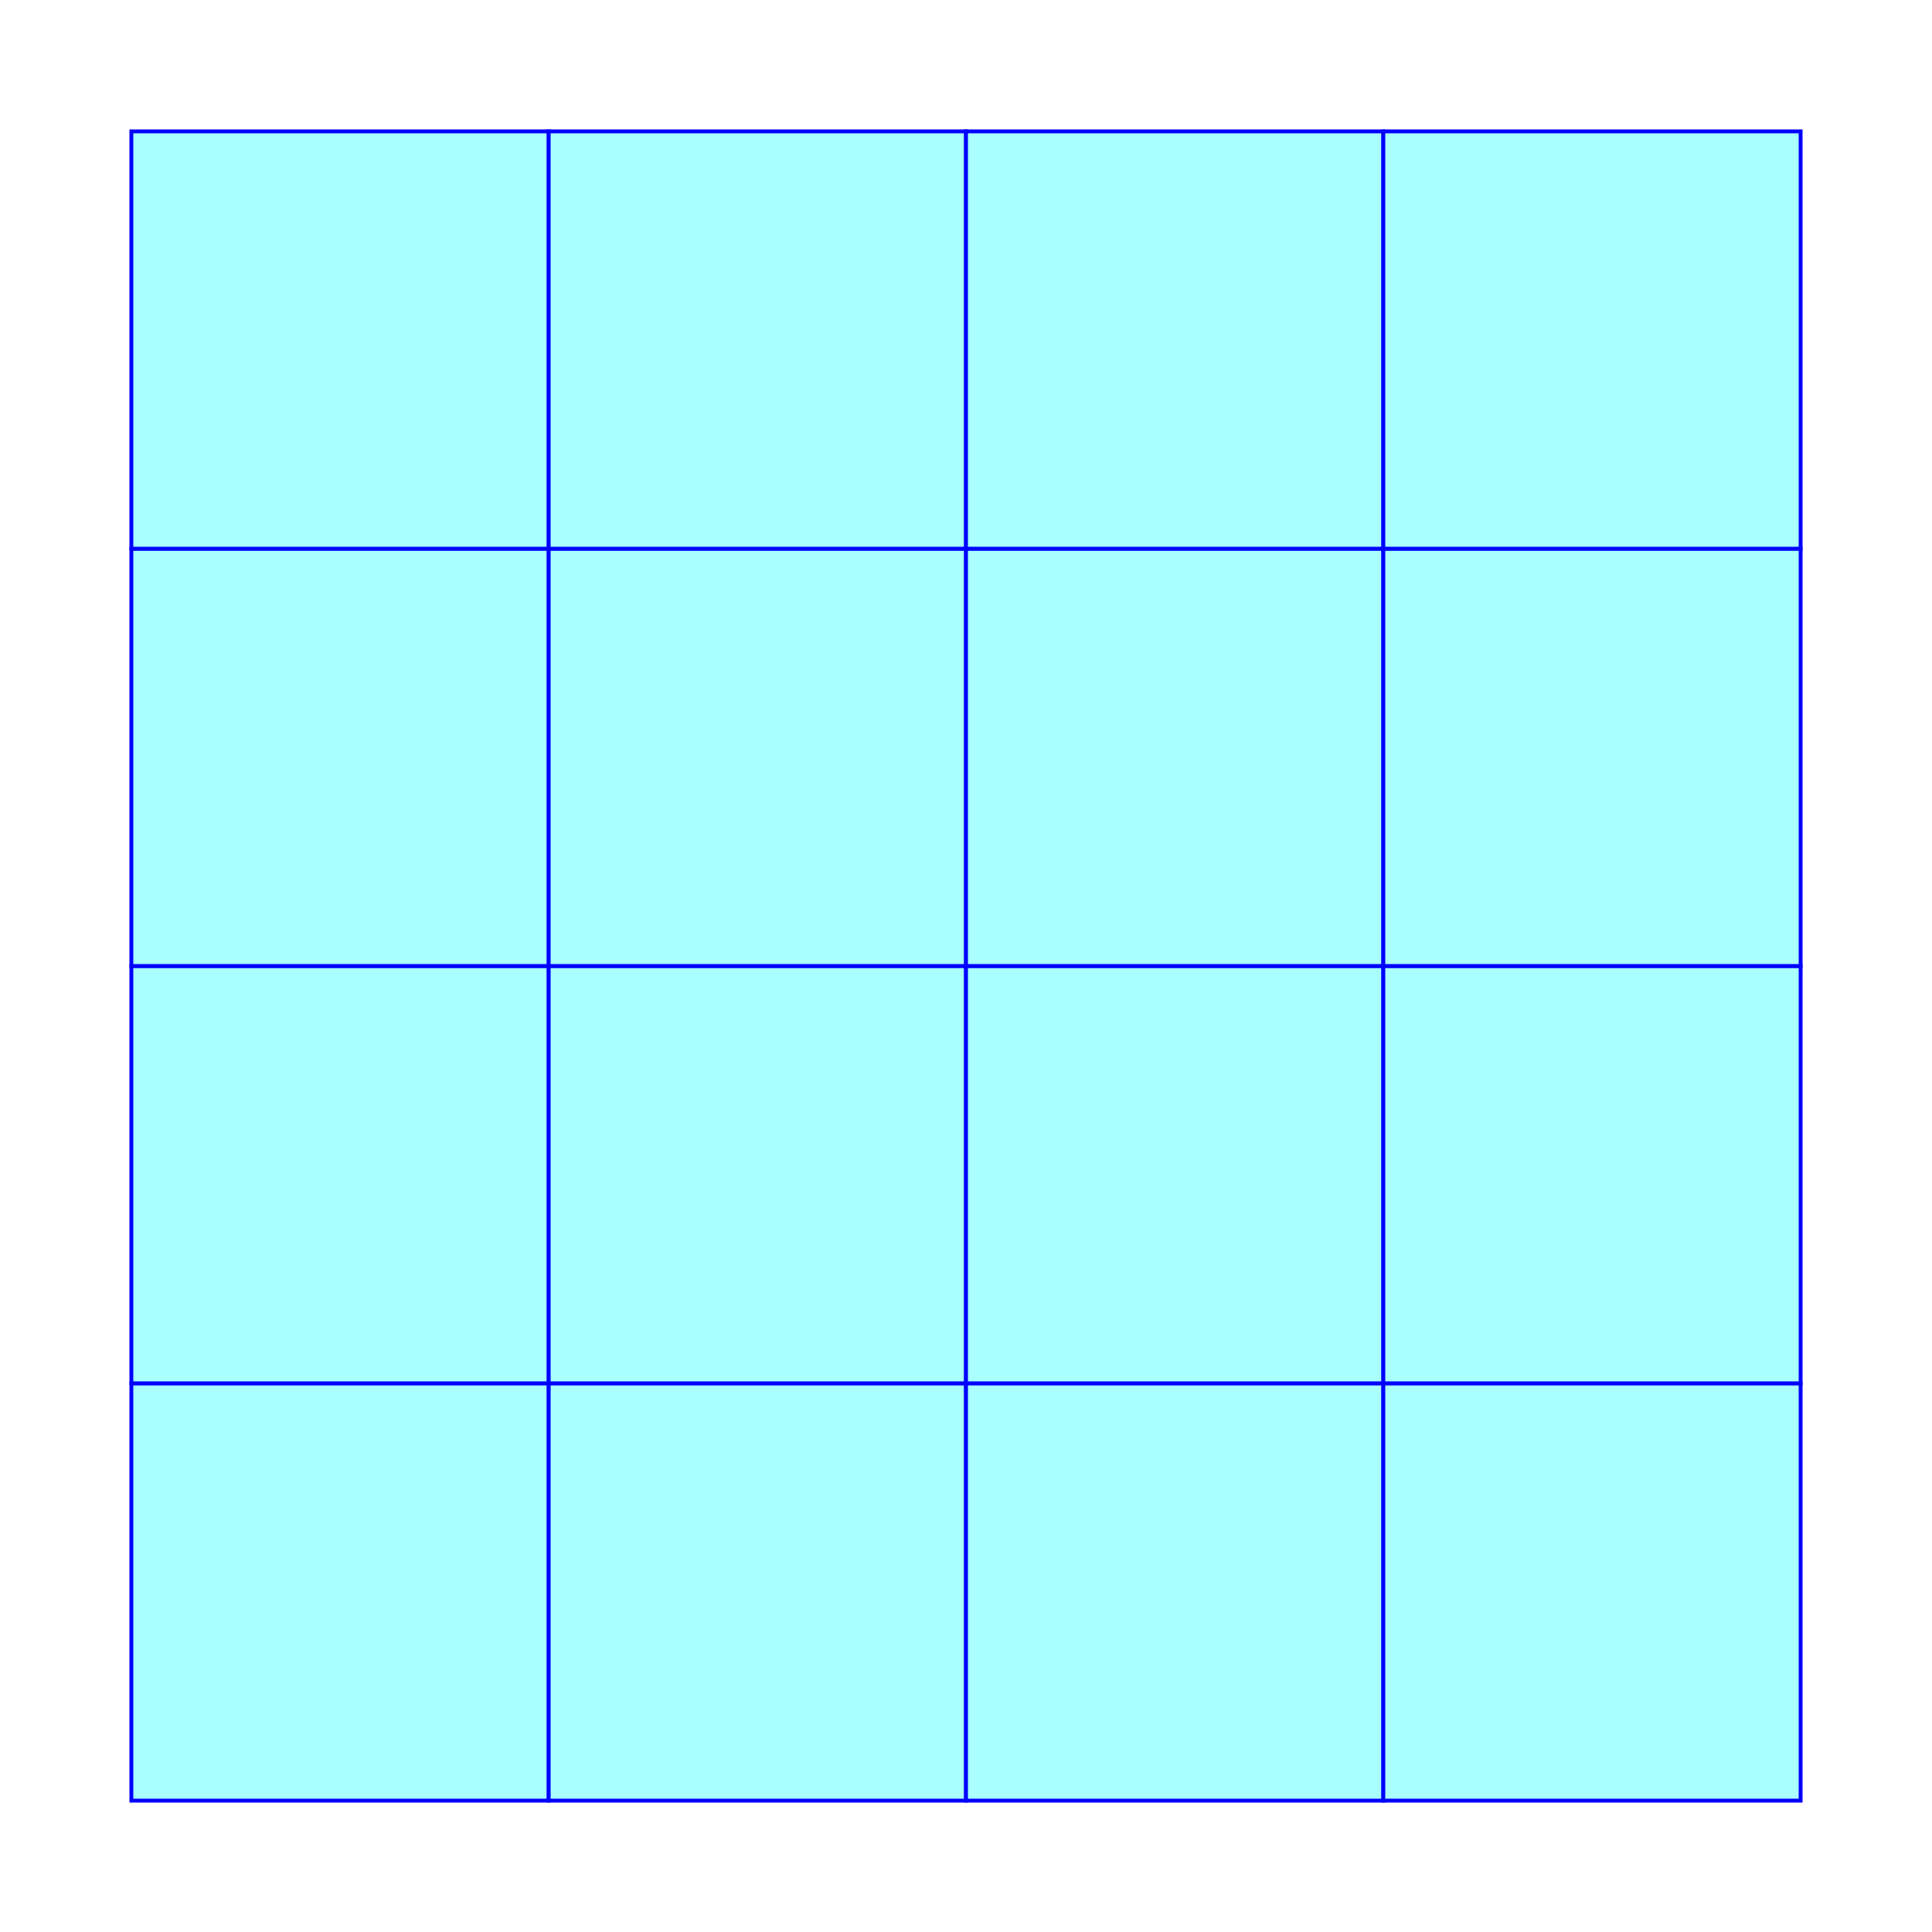
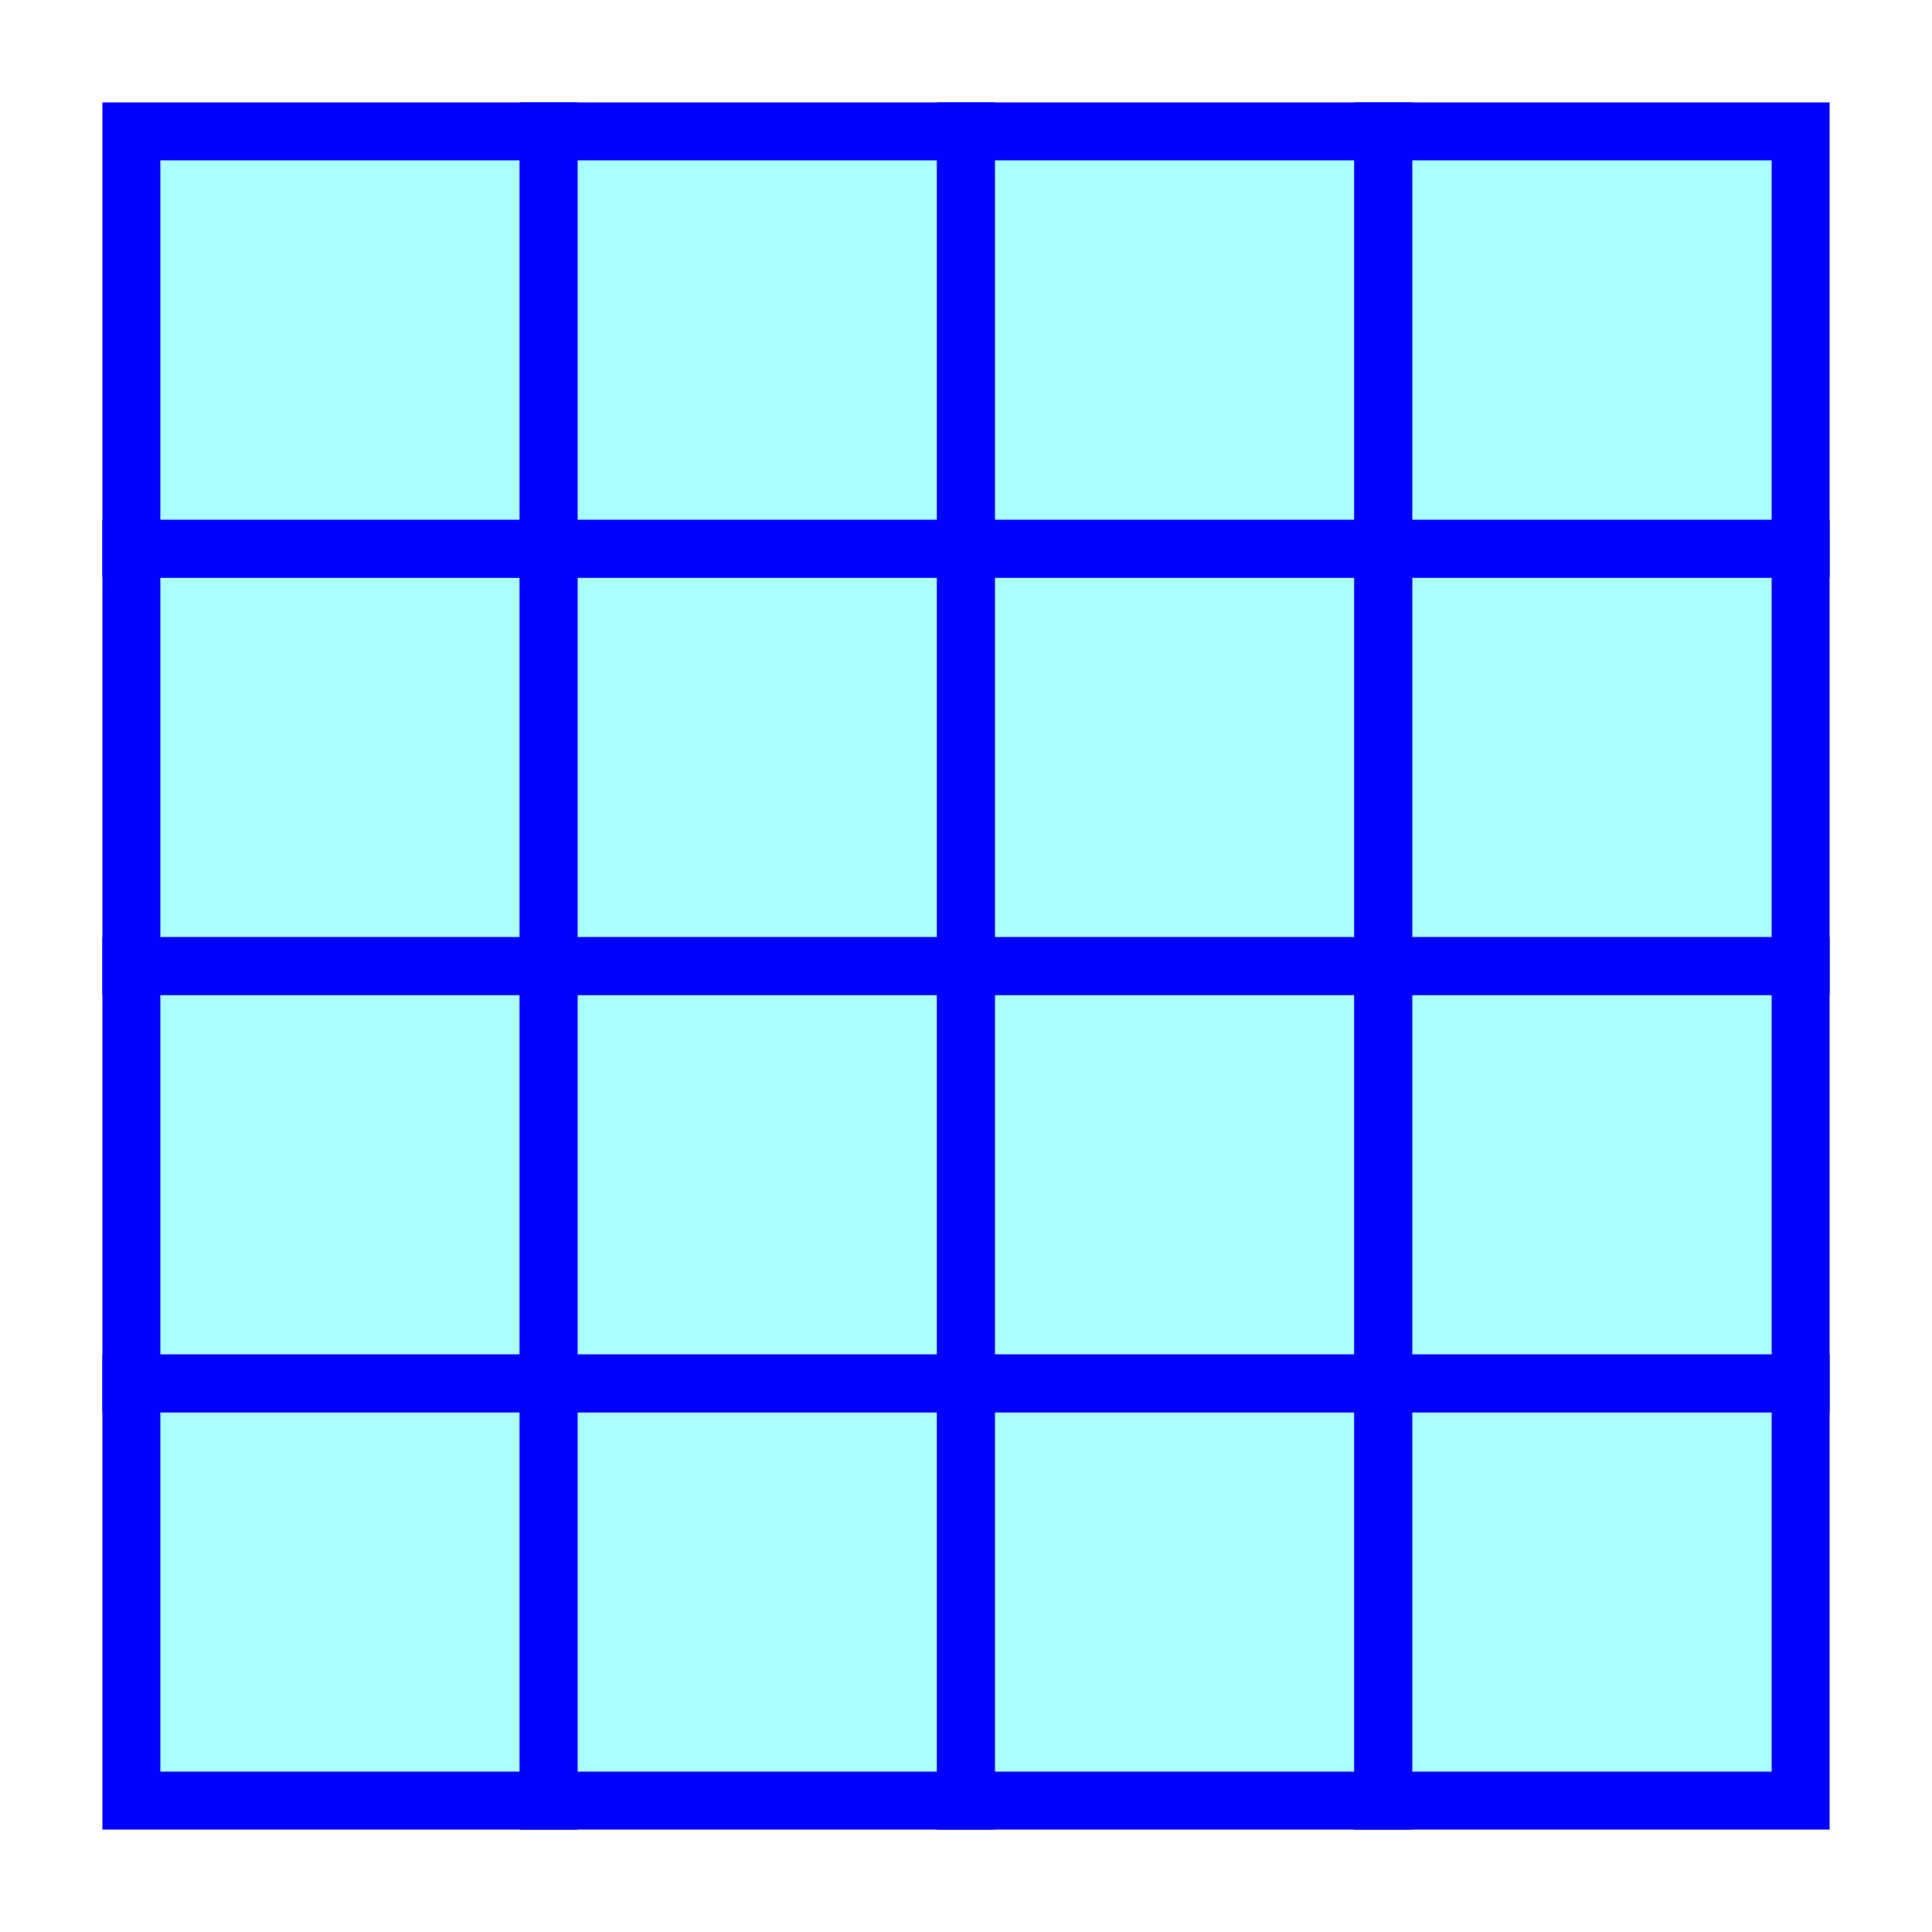
<svg xmlns="http://www.w3.org/2000/svg" width="500" x="0" y="0" height="500" id="/putrela0/mpasol/blazek/inst/qgiscvs07/plugins/grass/modules/v.mkgrid.1">
  <rect width="500" x="0" y="0" height="500" style="stroke:rgb(0,0,0);stroke-width:0;fill:rgb(255,255,255);" />
  <g style="stroke:rgb(0,0,0);stroke-width:0.9;fill:none;">
    <clipPath id="clip1">
      <rect width="500" x="0" y="0" height="500" />
    </clipPath>
    <g style="clip-path:url(#clip1)">
      <polygon points="70 466 34 466 34 358 70 358 106 358 142 358 142 466 106 466 70 466" style="stroke:rgb(0,0,0);stroke-width:0;fill:rgb(170,255,255);" />
-       <polygon points="70 466 34 466 34 358 70 358 106 358 142 358 142 466 106 466 70 466" style="stroke:rgb(0,0,255);stroke-width:1;fill:none;" />
+       <polygon points="70 466 34 466 34 358 70 358 106 358 142 358 142 466 106 466 70 466" style="stroke:rgb(0,0,255);stroke-width:15;fill:none;" />
      <polygon points="178 466 142 466 142 358 178 358 214 358 250 358 250 466 214 466 178 466" style="stroke:rgb(0,0,0);stroke-width:0;fill:rgb(170,255,255);" />
-       <polygon points="178 466 142 466 142 358 178 358 214 358 250 358 250 466 214 466 178 466" style="stroke:rgb(0,0,255);stroke-width:1;fill:none;" />
+       <polygon points="178 466 142 466 142 358 178 358 214 358 250 358 250 466 214 466 178 466" style="stroke:rgb(0,0,255);stroke-width:15;fill:none;" />
      <polygon points="286 466 250 466 250 358 286 358 322 358 358 358 358 466 322 466 286 466" style="stroke:rgb(0,0,0);stroke-width:0;fill:rgb(170,255,255);" />
-       <polygon points="286 466 250 466 250 358 286 358 322 358 358 358 358 466 322 466 286 466" style="stroke:rgb(0,0,255);stroke-width:1;fill:none;" />
+       <polygon points="286 466 250 466 250 358 286 358 322 358 358 358 358 466 322 466 286 466" style="stroke:rgb(0,0,255);stroke-width:15;fill:none;" />
      <polygon points="394 466 358 466 358 358 394 358 430 358 466 358 466 466 430 466 394 466" style="stroke:rgb(0,0,0);stroke-width:0;fill:rgb(170,255,255);" />
-       <polygon points="394 466 358 466 358 358 394 358 430 358 466 358 466 466 430 466 394 466" style="stroke:rgb(0,0,255);stroke-width:1;fill:none;" />
+       <polygon points="394 466 358 466 358 358 394 358 430 358 466 358 466 466 430 466 394 466" style="stroke:rgb(0,0,255);stroke-width:15;fill:none;" />
      <polygon points="70 358 34 358 34 250 70 250 106 250 142 250 142 358 106 358 70 358" style="stroke:rgb(0,0,0);stroke-width:0;fill:rgb(170,255,255);" />
-       <polygon points="70 358 34 358 34 250 70 250 106 250 142 250 142 358 106 358 70 358" style="stroke:rgb(0,0,255);stroke-width:1;fill:none;" />
+       <polygon points="70 358 34 358 34 250 70 250 106 250 142 250 142 358 106 358 70 358" style="stroke:rgb(0,0,255);stroke-width:15;fill:none;" />
      <polygon points="178 358 142 358 142 250 178 250 214 250 250 250 250 358 214 358 178 358" style="stroke:rgb(0,0,0);stroke-width:0;fill:rgb(170,255,255);" />
-       <polygon points="178 358 142 358 142 250 178 250 214 250 250 250 250 358 214 358 178 358" style="stroke:rgb(0,0,255);stroke-width:1;fill:none;" />
+       <polygon points="178 358 142 358 142 250 178 250 214 250 250 250 250 358 214 358 178 358" style="stroke:rgb(0,0,255);stroke-width:15;fill:none;" />
      <polygon points="286 358 250 358 250 250 286 250 322 250 358 250 358 358 322 358 286 358" style="stroke:rgb(0,0,0);stroke-width:0;fill:rgb(170,255,255);" />
-       <polygon points="286 358 250 358 250 250 286 250 322 250 358 250 358 358 322 358 286 358" style="stroke:rgb(0,0,255);stroke-width:1;fill:none;" />
+       <polygon points="286 358 250 358 250 250 286 250 322 250 358 250 358 358 322 358 286 358" style="stroke:rgb(0,0,255);stroke-width:15;fill:none;" />
      <polygon points="394 358 358 358 358 250 394 250 430 250 466 250 466 358 430 358 394 358" style="stroke:rgb(0,0,0);stroke-width:0;fill:rgb(170,255,255);" />
-       <polygon points="394 358 358 358 358 250 394 250 430 250 466 250 466 358 430 358 394 358" style="stroke:rgb(0,0,255);stroke-width:1;fill:none;" />
+       <polygon points="394 358 358 358 358 250 394 250 430 250 466 250 466 358 430 358 394 358" style="stroke:rgb(0,0,255);stroke-width:15;fill:none;" />
      <polygon points="70 250 34 250 34 142 70 142 106 142 142 142 142 250 106 250 70 250" style="stroke:rgb(0,0,0);stroke-width:0;fill:rgb(170,255,255);" />
-       <polygon points="70 250 34 250 34 142 70 142 106 142 142 142 142 250 106 250 70 250" style="stroke:rgb(0,0,255);stroke-width:1;fill:none;" />
+       <polygon points="70 250 34 250 34 142 70 142 106 142 142 142 142 250 106 250 70 250" style="stroke:rgb(0,0,255);stroke-width:15;fill:none;" />
      <polygon points="178 250 142 250 142 142 178 142 214 142 250 142 250 250 214 250 178 250" style="stroke:rgb(0,0,0);stroke-width:0;fill:rgb(170,255,255);" />
-       <polygon points="178 250 142 250 142 142 178 142 214 142 250 142 250 250 214 250 178 250" style="stroke:rgb(0,0,255);stroke-width:1;fill:none;" />
+       <polygon points="178 250 142 250 142 142 178 142 214 142 250 142 250 250 214 250 178 250" style="stroke:rgb(0,0,255);stroke-width:15;fill:none;" />
      <polygon points="286 250 250 250 250 142 286 142 322 142 358 142 358 250 322 250 286 250" style="stroke:rgb(0,0,0);stroke-width:0;fill:rgb(170,255,255);" />
-       <polygon points="286 250 250 250 250 142 286 142 322 142 358 142 358 250 322 250 286 250" style="stroke:rgb(0,0,255);stroke-width:1;fill:none;" />
+       <polygon points="286 250 250 250 250 142 286 142 322 142 358 142 358 250 322 250 286 250" style="stroke:rgb(0,0,255);stroke-width:15;fill:none;" />
      <polygon points="394 250 358 250 358 142 394 142 430 142 466 142 466 250 430 250 394 250" style="stroke:rgb(0,0,0);stroke-width:0;fill:rgb(170,255,255);" />
-       <polygon points="394 250 358 250 358 142 394 142 430 142 466 142 466 250 430 250 394 250" style="stroke:rgb(0,0,255);stroke-width:1;fill:none;" />
+       <polygon points="394 250 358 250 358 142 394 142 430 142 466 142 466 250 430 250 394 250" style="stroke:rgb(0,0,255);stroke-width:15;fill:none;" />
      <polygon points="70 142 34 142 34 34 70 34 106 34 142 34 142 142 106 142 70 142" style="stroke:rgb(0,0,0);stroke-width:0;fill:rgb(170,255,255);" />
-       <polygon points="70 142 34 142 34 34 70 34 106 34 142 34 142 142 106 142 70 142" style="stroke:rgb(0,0,255);stroke-width:1;fill:none;" />
+       <polygon points="70 142 34 142 34 34 70 34 106 34 142 34 142 142 106 142 70 142" style="stroke:rgb(0,0,255);stroke-width:15;fill:none;" />
      <polygon points="178 142 142 142 142 34 178 34 214 34 250 34 250 142 214 142 178 142" style="stroke:rgb(0,0,0);stroke-width:0;fill:rgb(170,255,255);" />
-       <polygon points="178 142 142 142 142 34 178 34 214 34 250 34 250 142 214 142 178 142" style="stroke:rgb(0,0,255);stroke-width:1;fill:none;" />
+       <polygon points="178 142 142 142 142 34 178 34 214 34 250 34 250 142 214 142 178 142" style="stroke:rgb(0,0,255);stroke-width:15;fill:none;" />
      <polygon points="286 142 250 142 250 34 286 34 322 34 358 34 358 142 322 142 286 142" style="stroke:rgb(0,0,0);stroke-width:0;fill:rgb(170,255,255);" />
-       <polygon points="286 142 250 142 250 34 286 34 322 34 358 34 358 142 322 142 286 142" style="stroke:rgb(0,0,255);stroke-width:1;fill:none;" />
+       <polygon points="286 142 250 142 250 34 286 34 322 34 358 34 358 142 322 142 286 142" style="stroke:rgb(0,0,255);stroke-width:15;fill:none;" />
      <polygon points="394 142 358 142 358 34 394 34 430 34 466 34 466 142 430 142 394 142" style="stroke:rgb(0,0,0);stroke-width:0;fill:rgb(170,255,255);" />
-       <polygon points="394 142 358 142 358 34 394 34 430 34 466 34 466 142 430 142 394 142" style="stroke:rgb(0,0,255);stroke-width:1;fill:none;" />
+       <polygon points="394 142 358 142 358 34 394 34 430 34 466 34 466 142 430 142 394 142" style="stroke:rgb(0,0,255);stroke-width:15;fill:none;" />
    </g>
  </g>
</svg>
